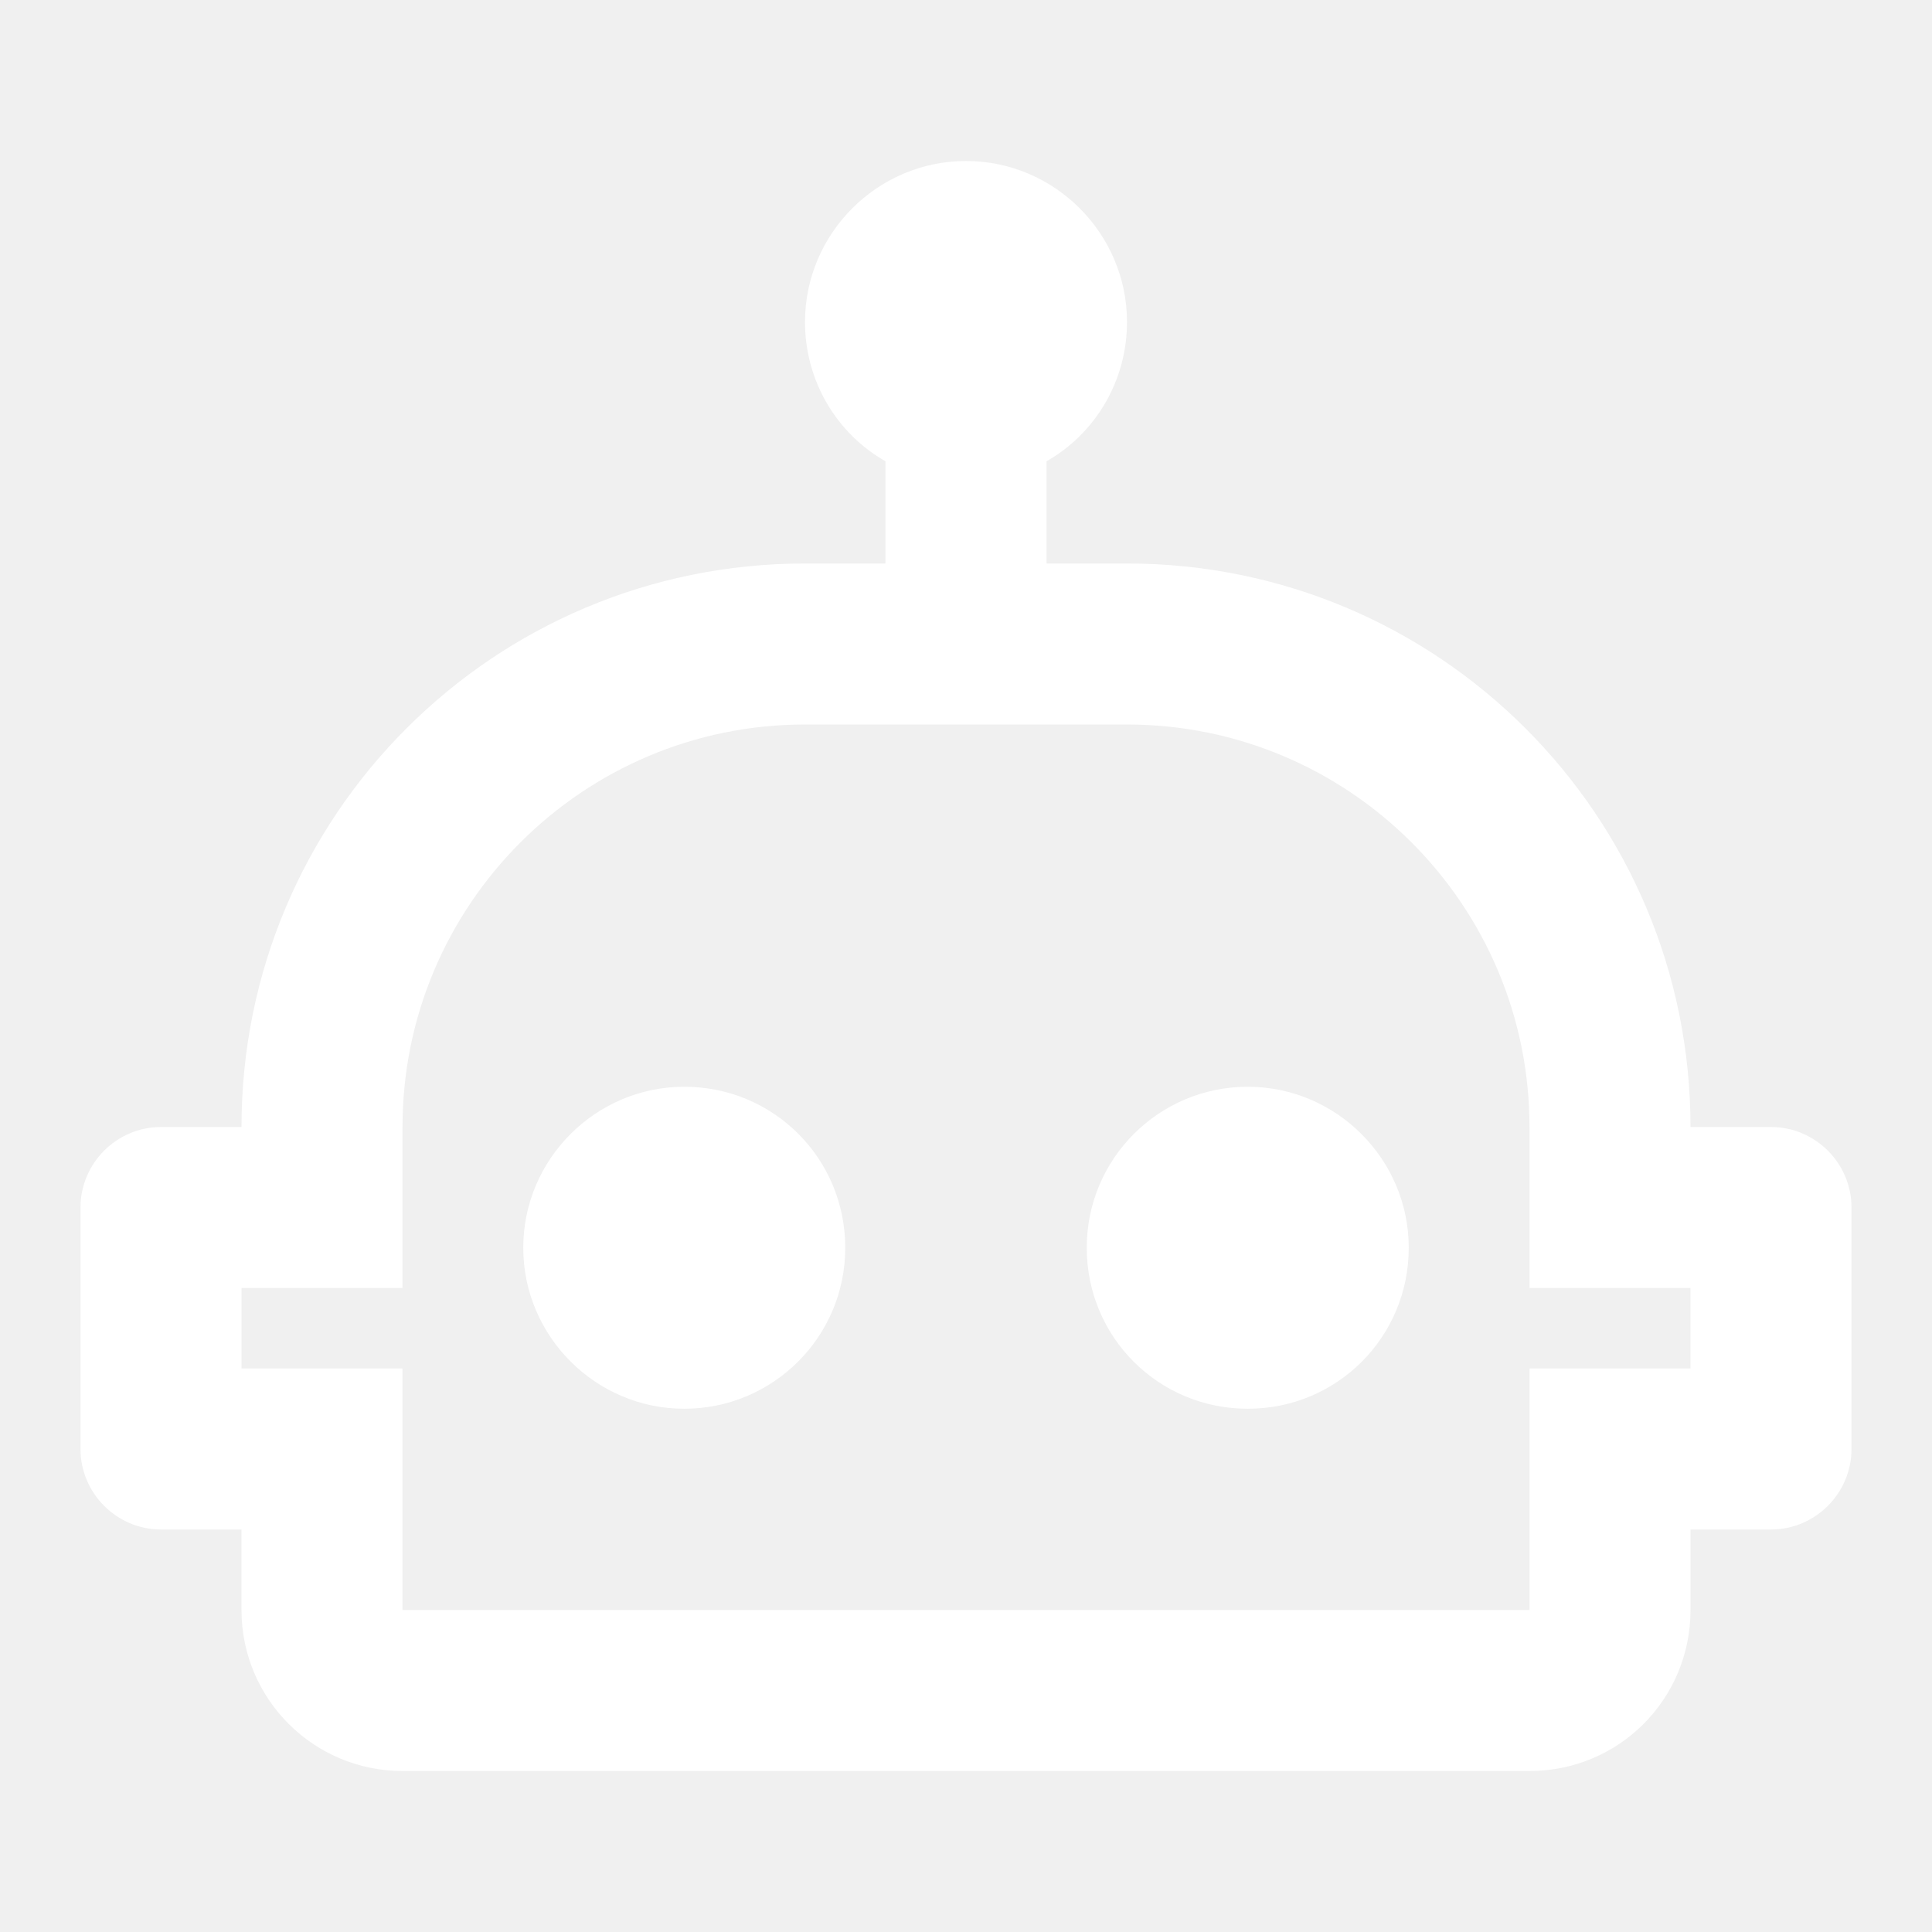
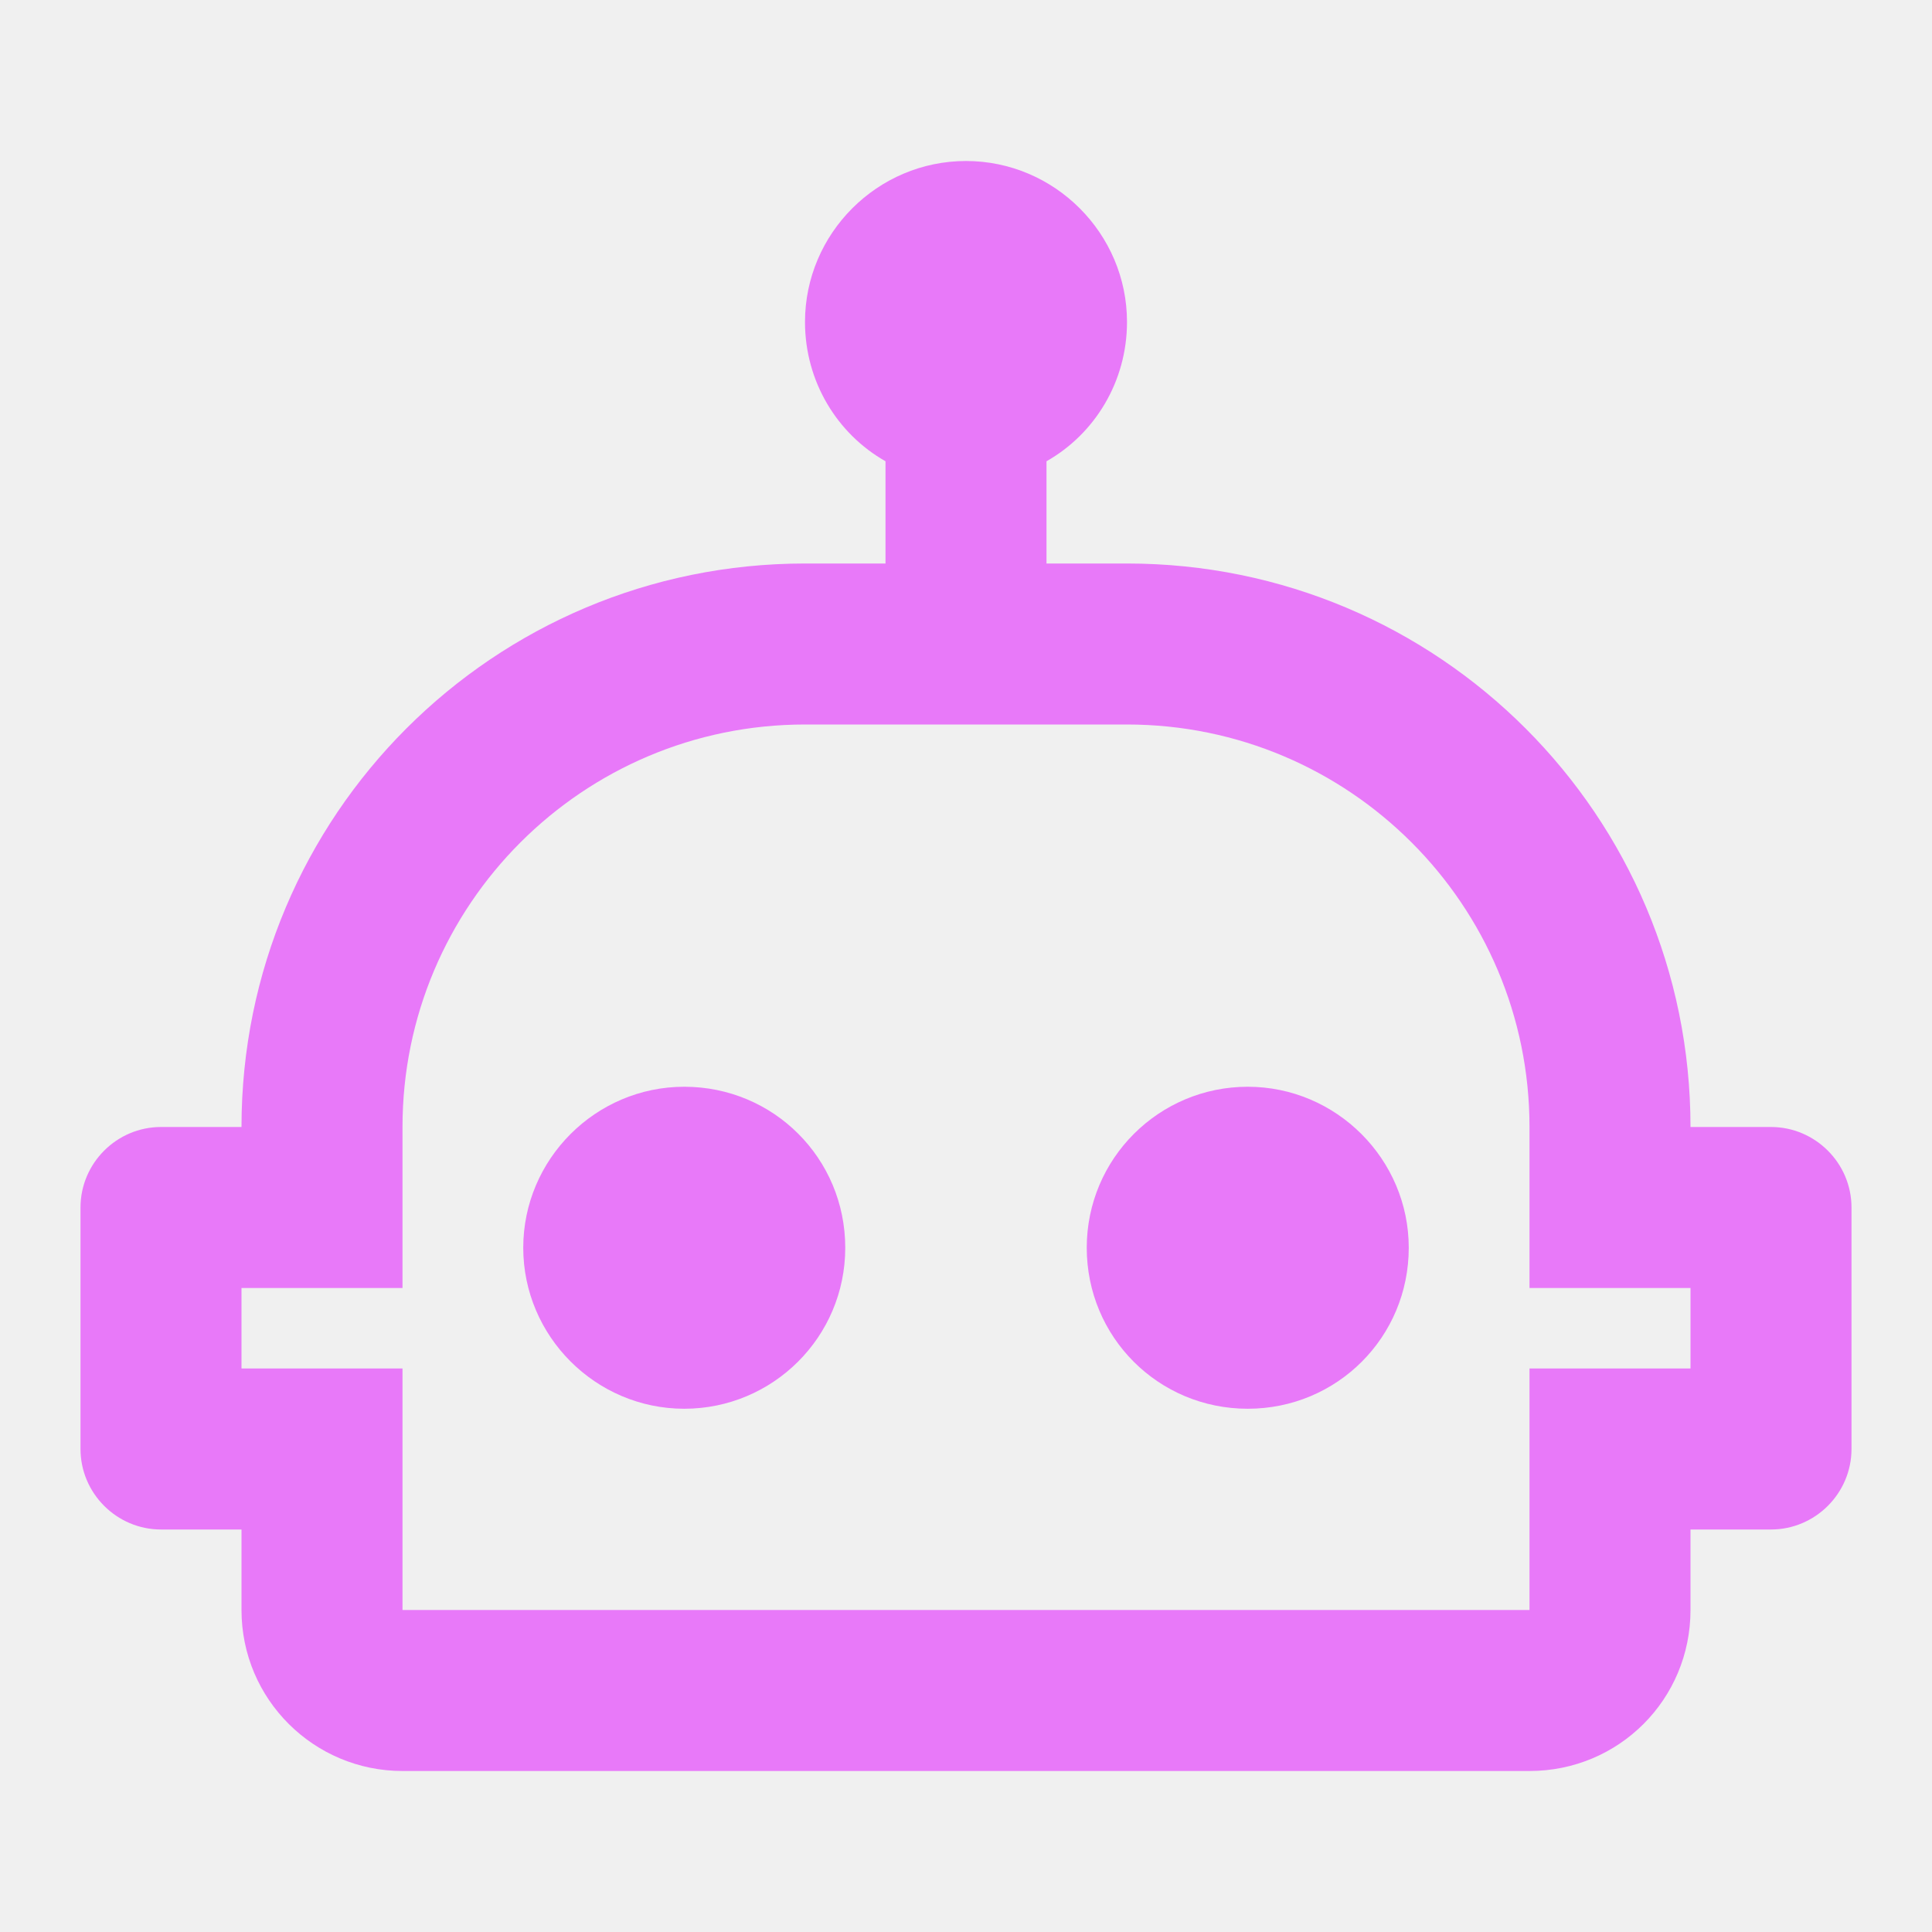
<svg xmlns="http://www.w3.org/2000/svg" viewBox="0 0 24 24">
-   <path d="M17.5 15.5C17.5 16.61 16.61 17.5 15.5 17.5S13.5 16.61 13.5 15.5 14.4 13.5 15.5 13.5 17.5 14.4 17.5 15.5M8.5 13.5C7.4 13.5 6.5 14.4 6.5 15.5S7.4 17.5 8.5 17.5 10.5 16.61 10.5 15.5 9.61 13.5 8.5 13.5M23 15V18C23 18.55 22.55 19 22 19H21V20C21 21.11 20.11 22 19 22H5C3.9 22 3 21.11 3 20V19H2C1.45 19 1 18.55 1 18V15C1 14.45 1.45 14 2 14H3C3 10.13 6.13 7 10 7H11V5.73C10.4 5.39 10 4.74 10 4C10 2.9 10.9 2 12 2S14 2.9 14 4C14 4.74 13.6 5.39 13 5.73V7H14C17.87 7 21 10.13 21 14H22C22.55 14 23 14.45 23 15M21 16H19V14C19 11.24 16.76 9 14 9H10C7.24 9 5 11.24 5 14V16H3V17H5V20H19V17H21V16Z" fill="white" />
+   <path d="M17.5 15.5C17.5 16.61 16.61 17.5 15.5 17.5S13.5 16.61 13.5 15.5 14.4 13.5 15.5 13.5 17.5 14.4 17.5 15.5M8.5 13.5C7.4 13.5 6.5 14.4 6.5 15.5S7.4 17.5 8.5 17.5 10.5 16.61 10.5 15.5 9.61 13.5 8.5 13.5M23 15V18C23 18.55 22.55 19 22 19H21V20C21 21.11 20.11 22 19 22H5C3.9 22 3 21.11 3 20V19H2C1.45 19 1 18.55 1 18V15C1 14.45 1.45 14 2 14H3C3 10.13 6.13 7 10 7H11V5.73C10.4 5.39 10 4.74 10 4C10 2.9 10.9 2 12 2S14 2.9 14 4C14 4.74 13.6 5.39 13 5.73V7H14C17.87 7 21 10.13 21 14H22C22.55 14 23 14.45 23 15M21 16H19V14C19 11.24 16.76 9 14 9H10C7.24 9 5 11.24 5 14V16H3V17H5V20H19V17H21V16Z" fill="#e879f9" />
</svg>
